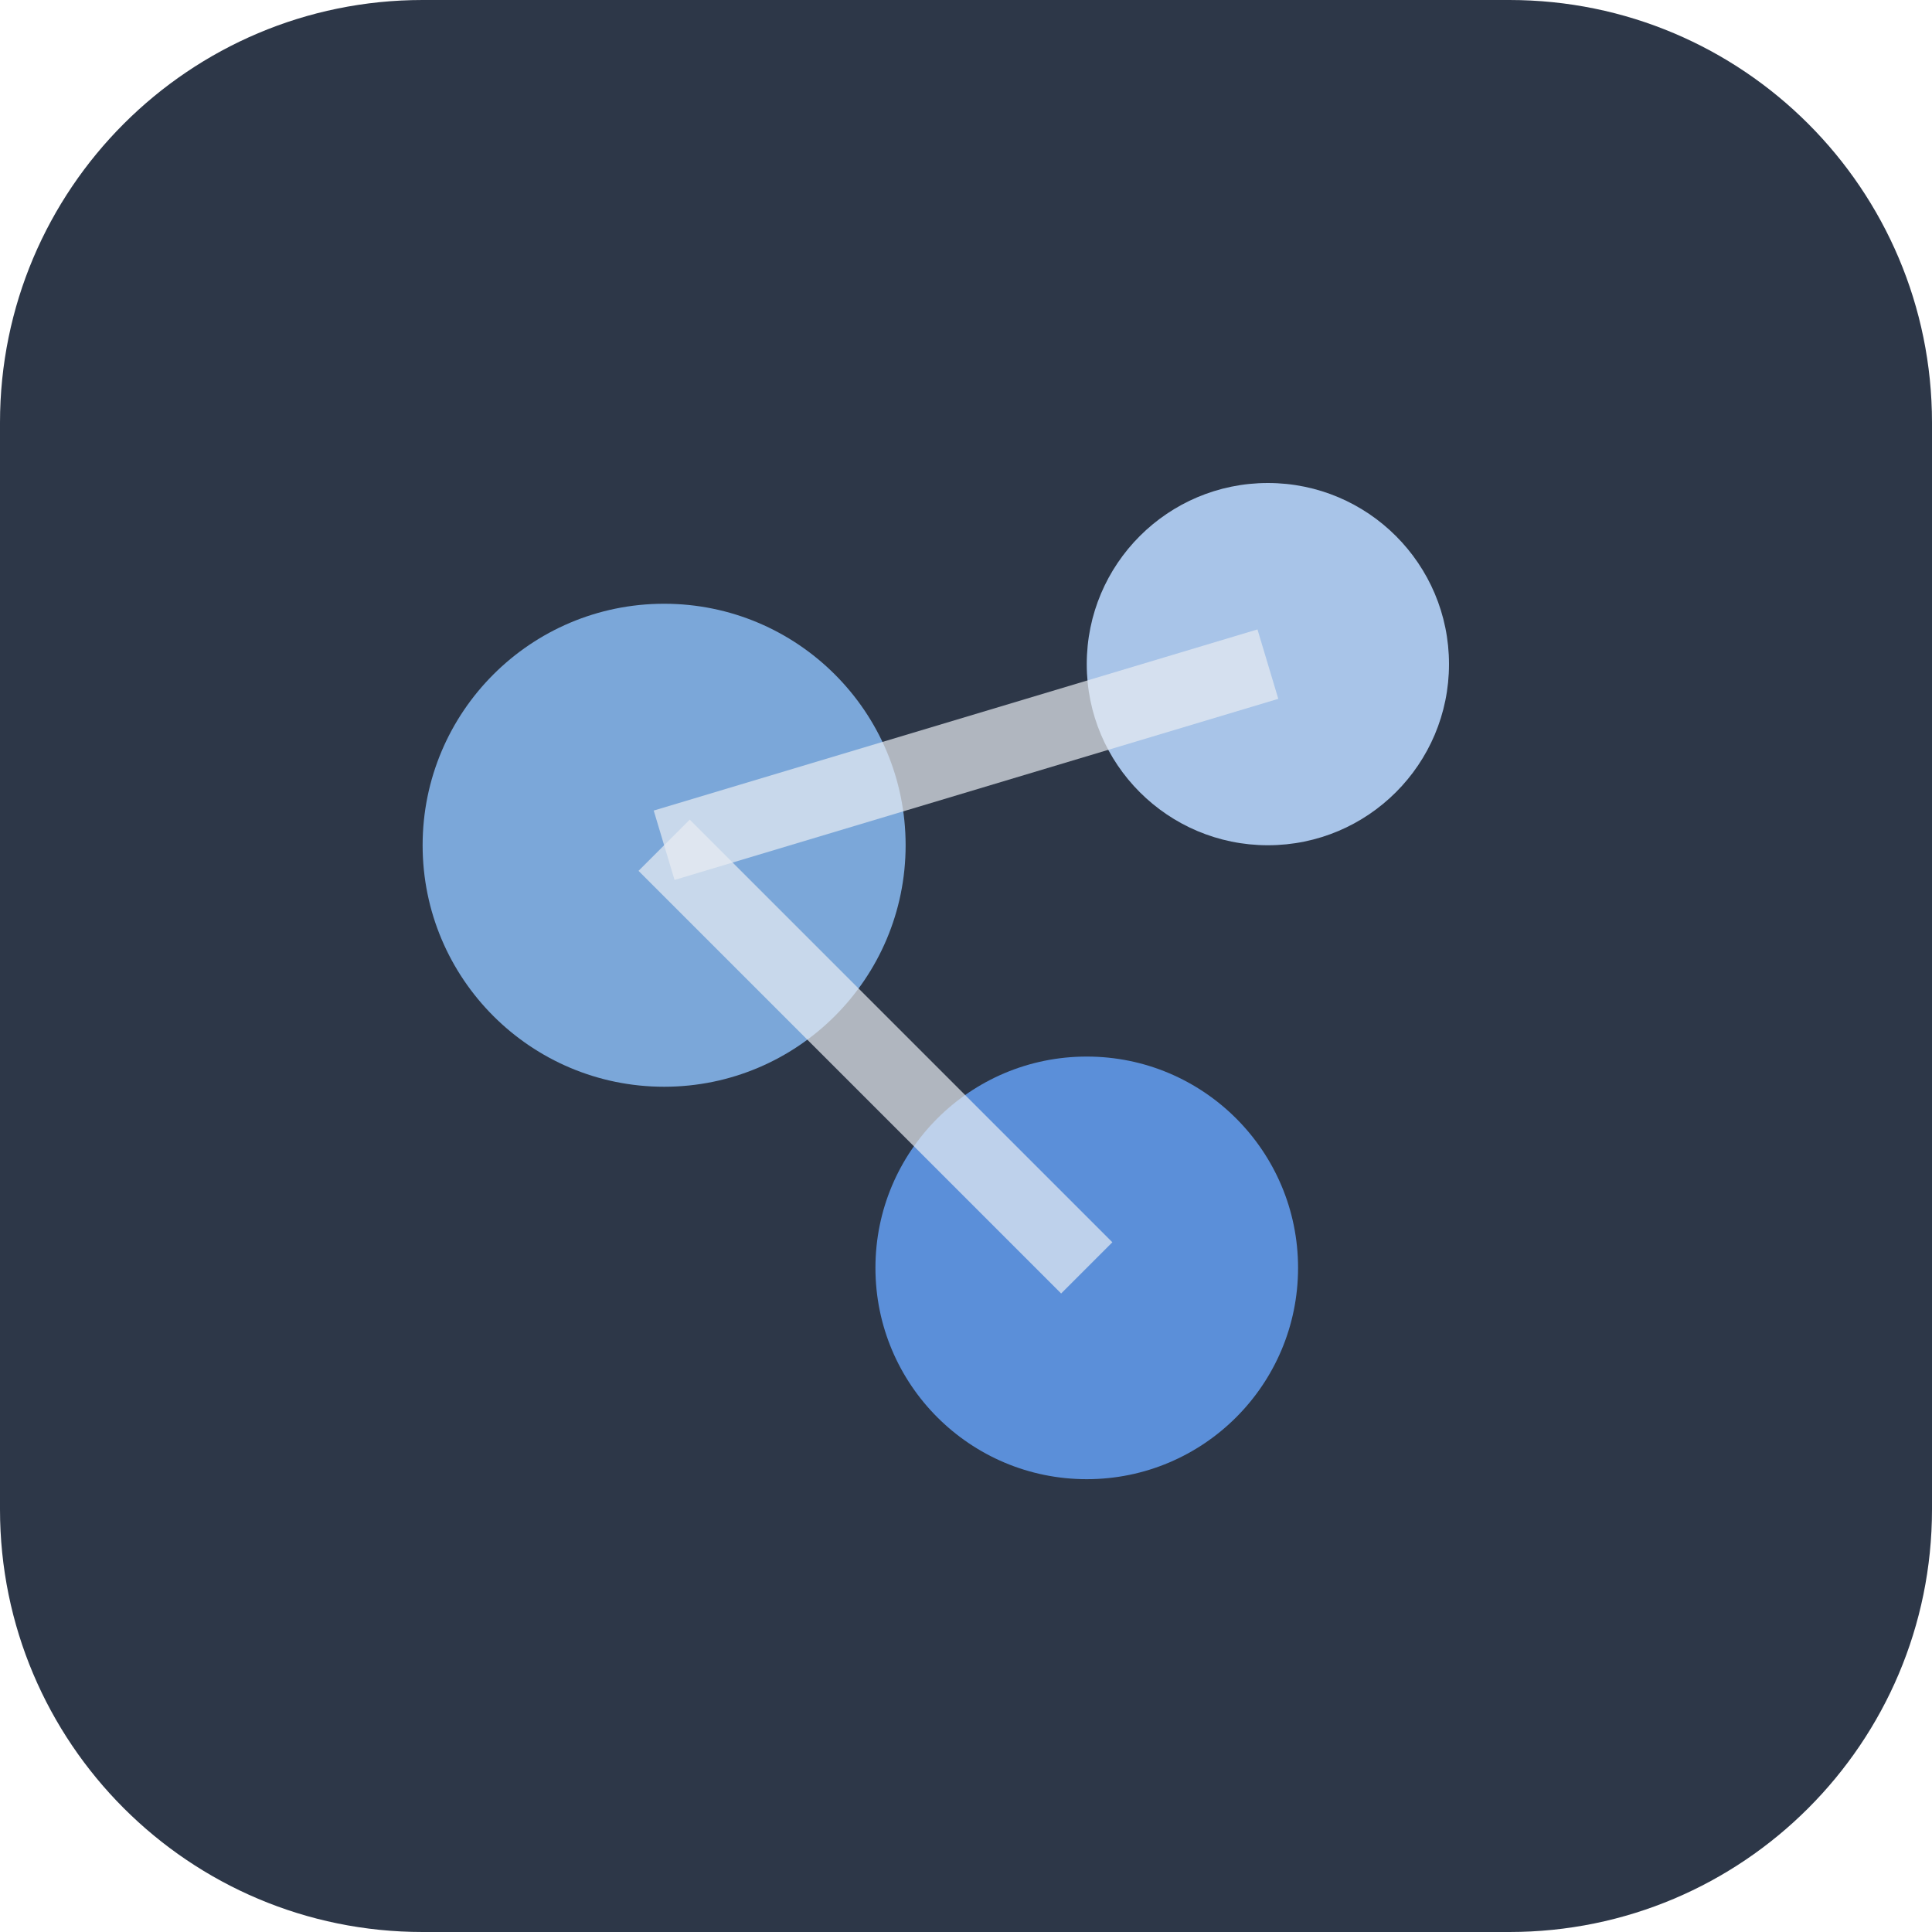
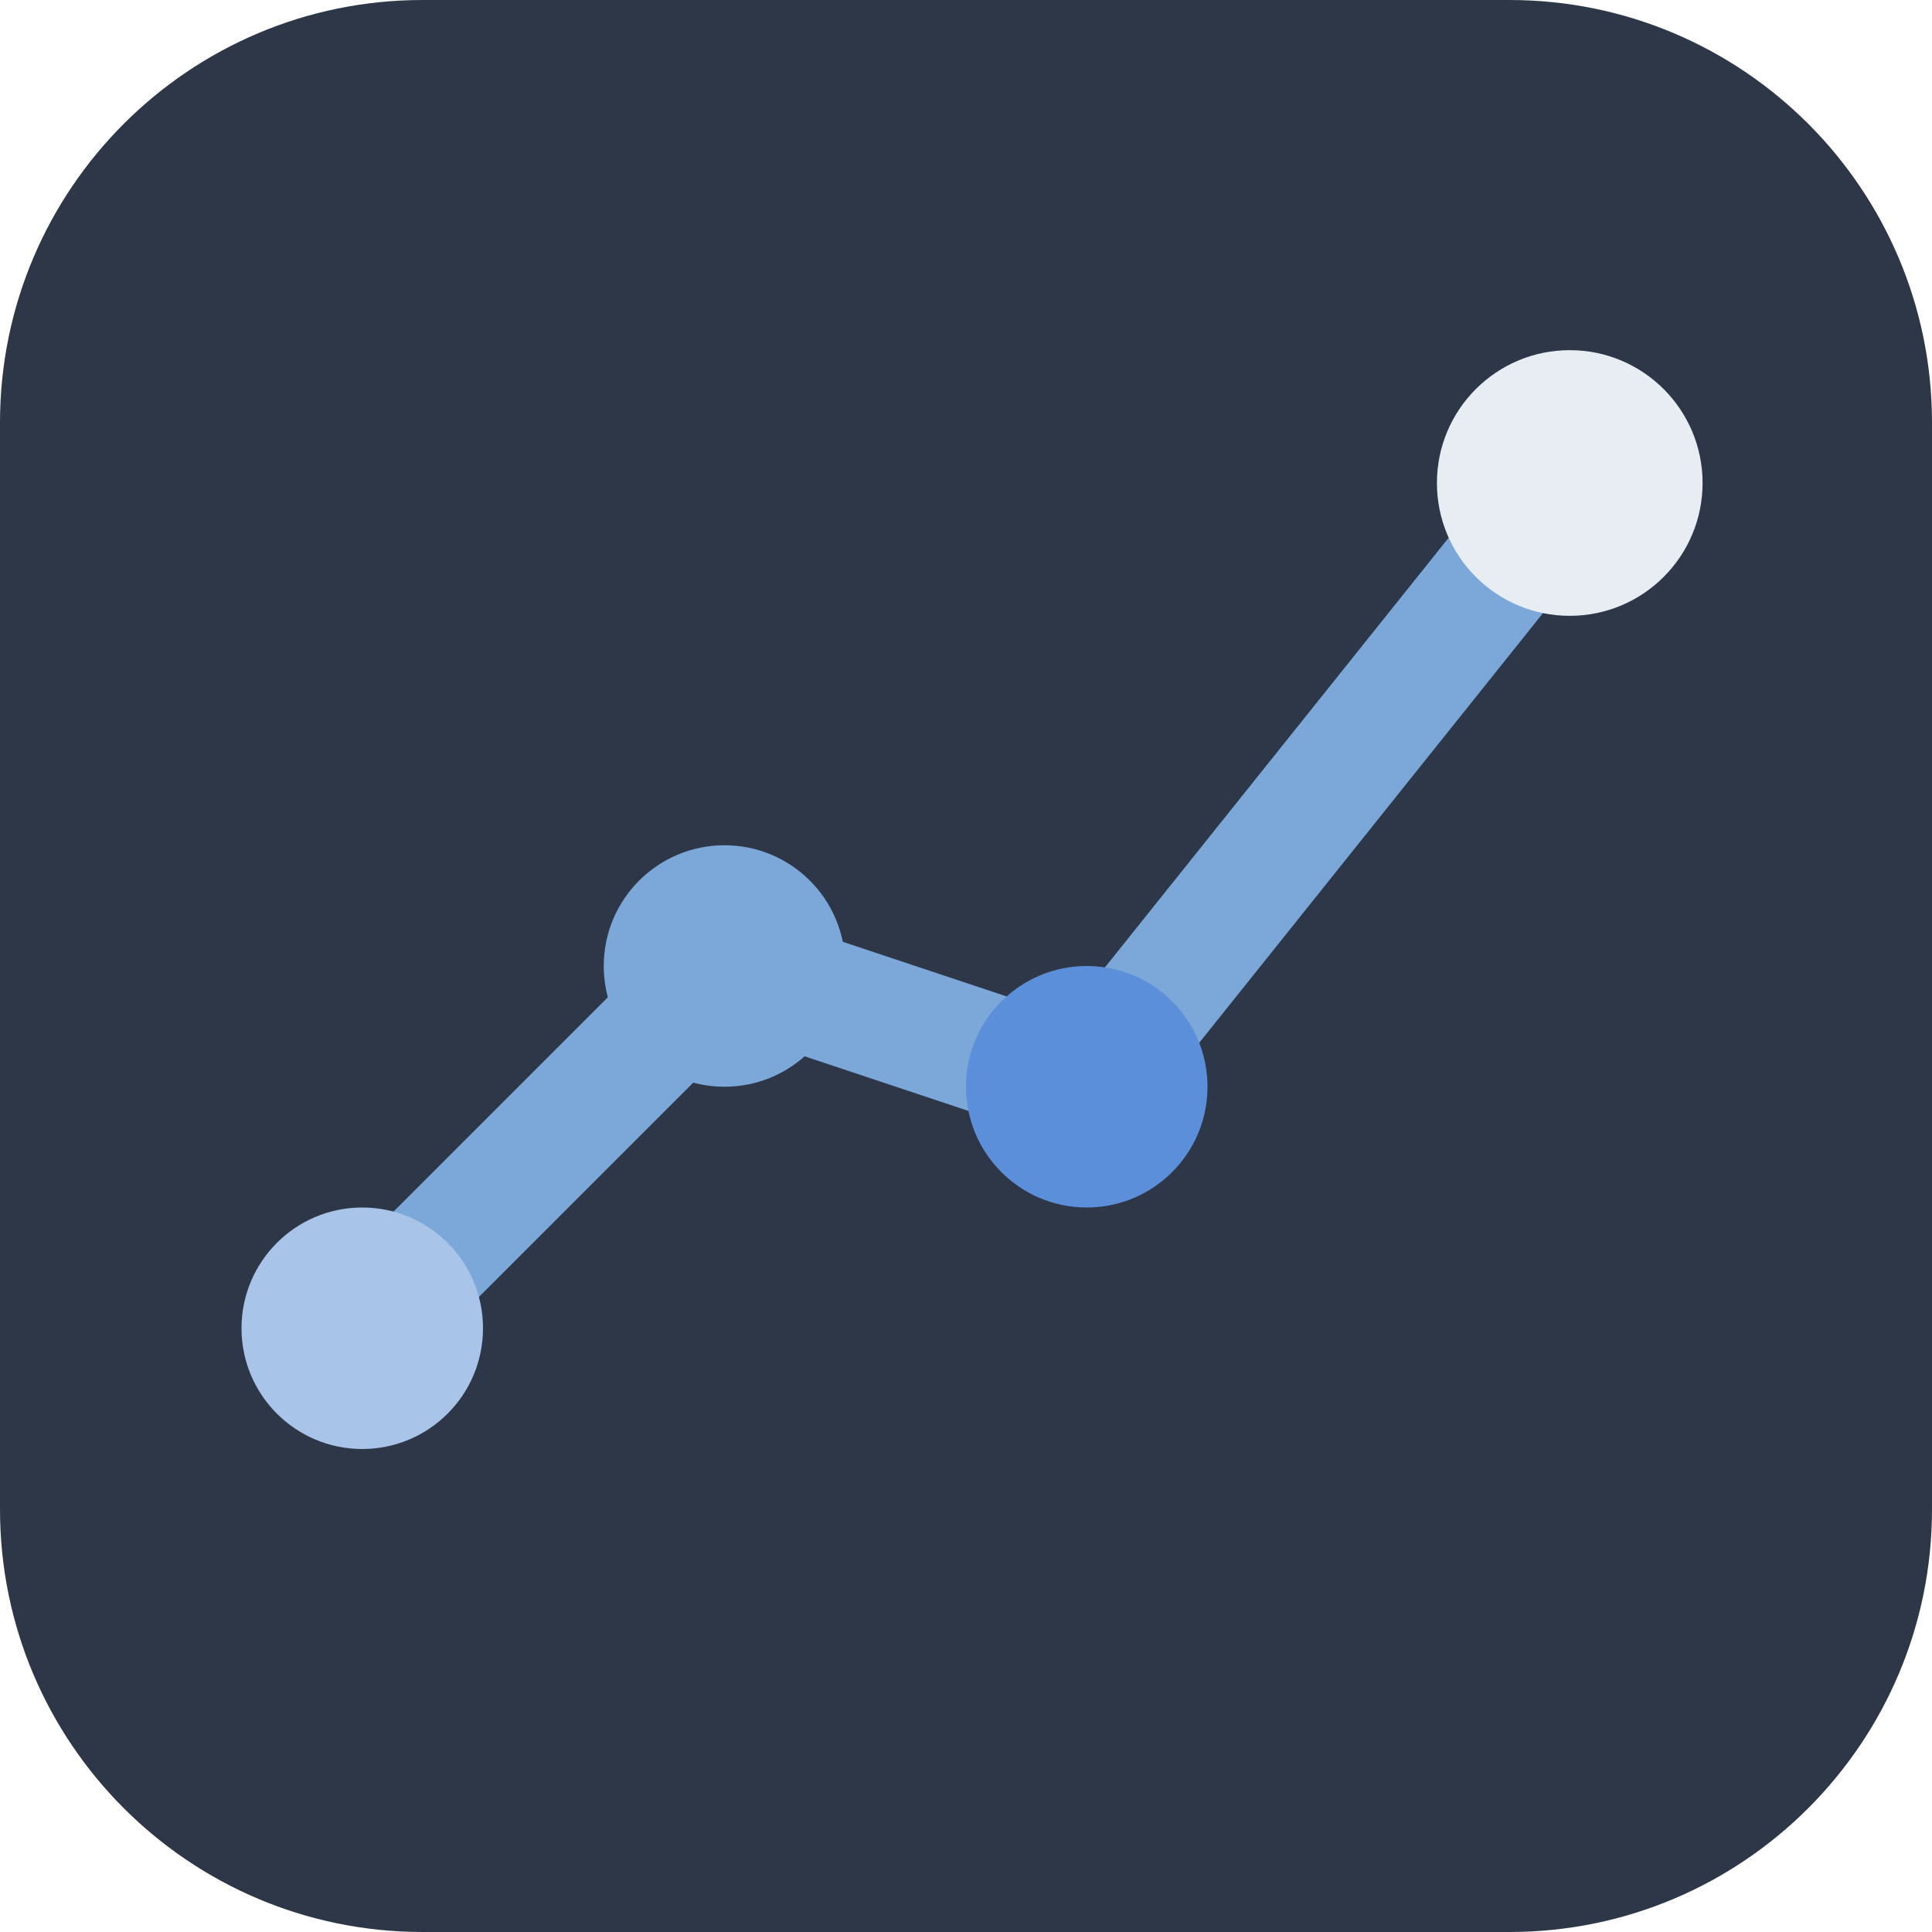
- <svg xmlns="http://www.w3.org/2000/svg" viewBox="0 0 32 32" role="img" aria-label="CausalSplat">
+ <svg xmlns="http://www.w3.org/2000/svg" viewBox="0 0 32 32" role="img" aria-label="Dyn-3D">
  <rect width="32" height="32" rx="7" fill="#2d3748" />
-   <circle cx="11" cy="14" r="4" fill="#7ba7d9" />
-   <circle cx="21" cy="11" r="3" fill="#a8c4e8" />
-   <circle cx="18" cy="21" r="3.5" fill="#5b8fd9" />
-   <line x1="11" y1="14" x2="21" y2="11" stroke="#e8edf3" stroke-width="1.2" stroke-opacity="0.7" />
-   <line x1="11" y1="14" x2="18" y2="21" stroke="#e8edf3" stroke-width="1.2" stroke-opacity="0.7" />
+   <path d="M6 22 L12 16 L18 18 L26 8" fill="none" stroke="#7ba7d9" stroke-width="2" stroke-linecap="round" stroke-linejoin="round" />
+   <circle cx="6" cy="22" r="2" fill="#a8c4e8" />
+   <circle cx="12" cy="16" r="2" fill="#7ba7d9" />
+   <circle cx="18" cy="18" r="2" fill="#5b8fd9" />
+   <circle cx="26" cy="8" r="2.2" fill="#e8edf3" />
</svg>
